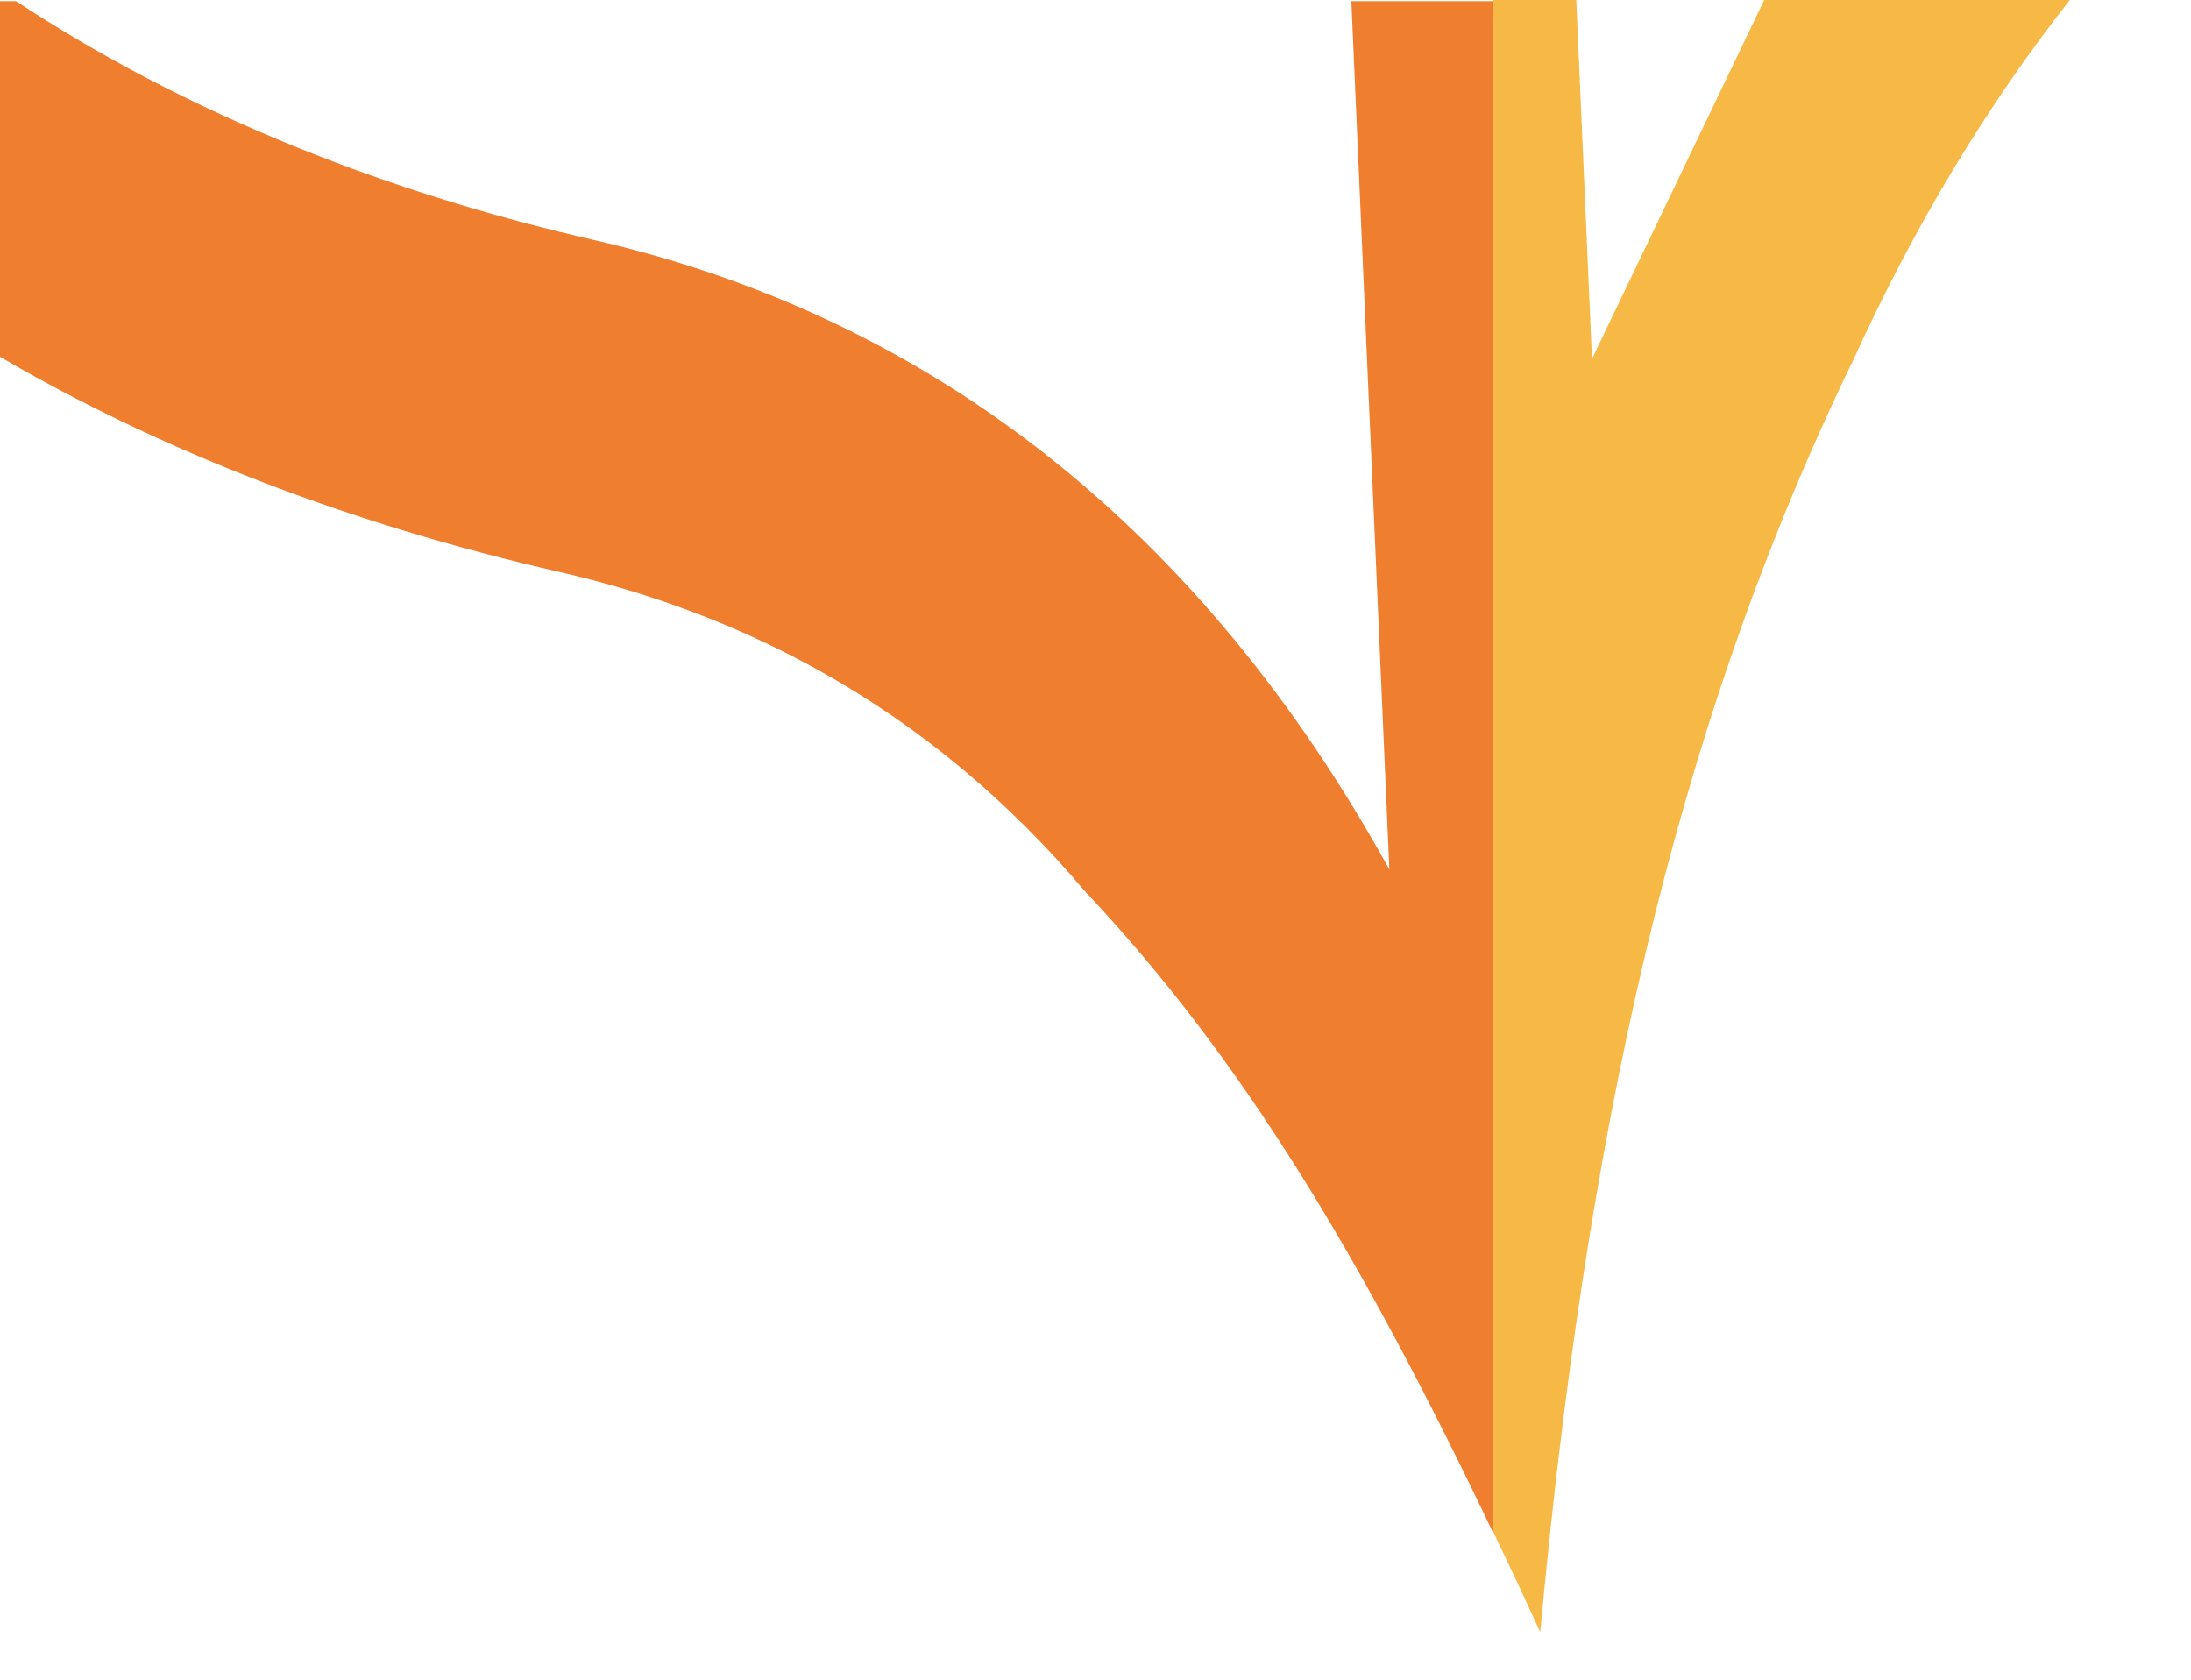
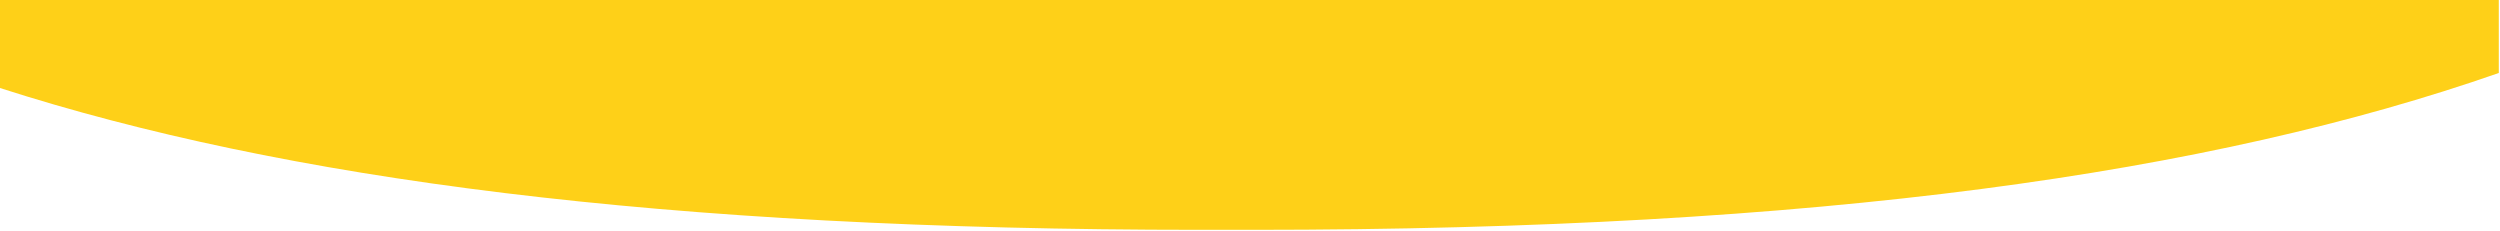
- <svg xmlns="http://www.w3.org/2000/svg" width="100%" height="100%" viewBox="0 0 656 503" version="1.1" xml:space="preserve" style="fill-rule:evenodd;clip-rule:evenodd;stroke-linejoin:round;stroke-miterlimit:2;">
-   <g id="Artboard1" transform="matrix(0.495834,0,0,0.280268,0,0)">
-     <rect x="0" y="0" width="1322.03" height="1791.23" style="fill:none;" />
-     <g transform="matrix(2.0168,0,0,3.56802,1566.31,-2591.87)">
-       <g>
-         <g transform="matrix(1,0,0,0.999998,-776.631,726.417)">
-           <path d="M447.065,458.963C407.995,377.123 372.262,317.176 324.826,266.845C301.764,239.538 275.286,217.524 245.432,200.87C245.364,200.832 245.296,200.79 245.228,200.751L245.228,200.755C221.356,187.466 195.333,177.59 167.171,171.179C104.487,156.802 48.61,135.178 0,106.836L0,0.352L4.813,0.352C63.746,39.218 127.549,60.325 177.32,71.741C279.62,95.033 360.129,159.149 415.986,260.336L404.609,0.352L447.065,0.352L447.065,458.963Z" style="fill:rgb(240,126,47);" />
-         </g>
-         <g transform="matrix(1,0,0,0.999998,-776.631,726.065)">
-           <path d="M447.065,0.352L471.953,0.352L476.655,107.804L528.205,0.352L619.717,0.352C594.619,32.295 572.94,68.374 554.711,108.535L554.701,108.526C500.295,220.73 474.662,343.184 461.156,489.014C456.402,478.675 451.72,468.664 447.065,458.963L447.065,0.352Z" style="fill:rgb(246,185,70);" />
-         </g>
-       </g>
-     </g>
-   </g>
+ <svg xmlns="http://www.w3.org/2000/svg" width="100%" height="100%" viewBox="0 0 1920 177" version="1.1" xml:space="preserve" style="fill-rule:evenodd;clip-rule:evenodd;stroke-linejoin:round;stroke-miterlimit:2;">
+   <path d="M1919.07,56.056c-220.711,77.029 -520.705,120.454 -956.242,120.454l-41.046,-0c-413.284,-0 -704.521,-39.101 -921.783,-108.911l0,-67.599l1919.07,-0l0,56.056Z" style="fill:#fed018;" />
</svg>
